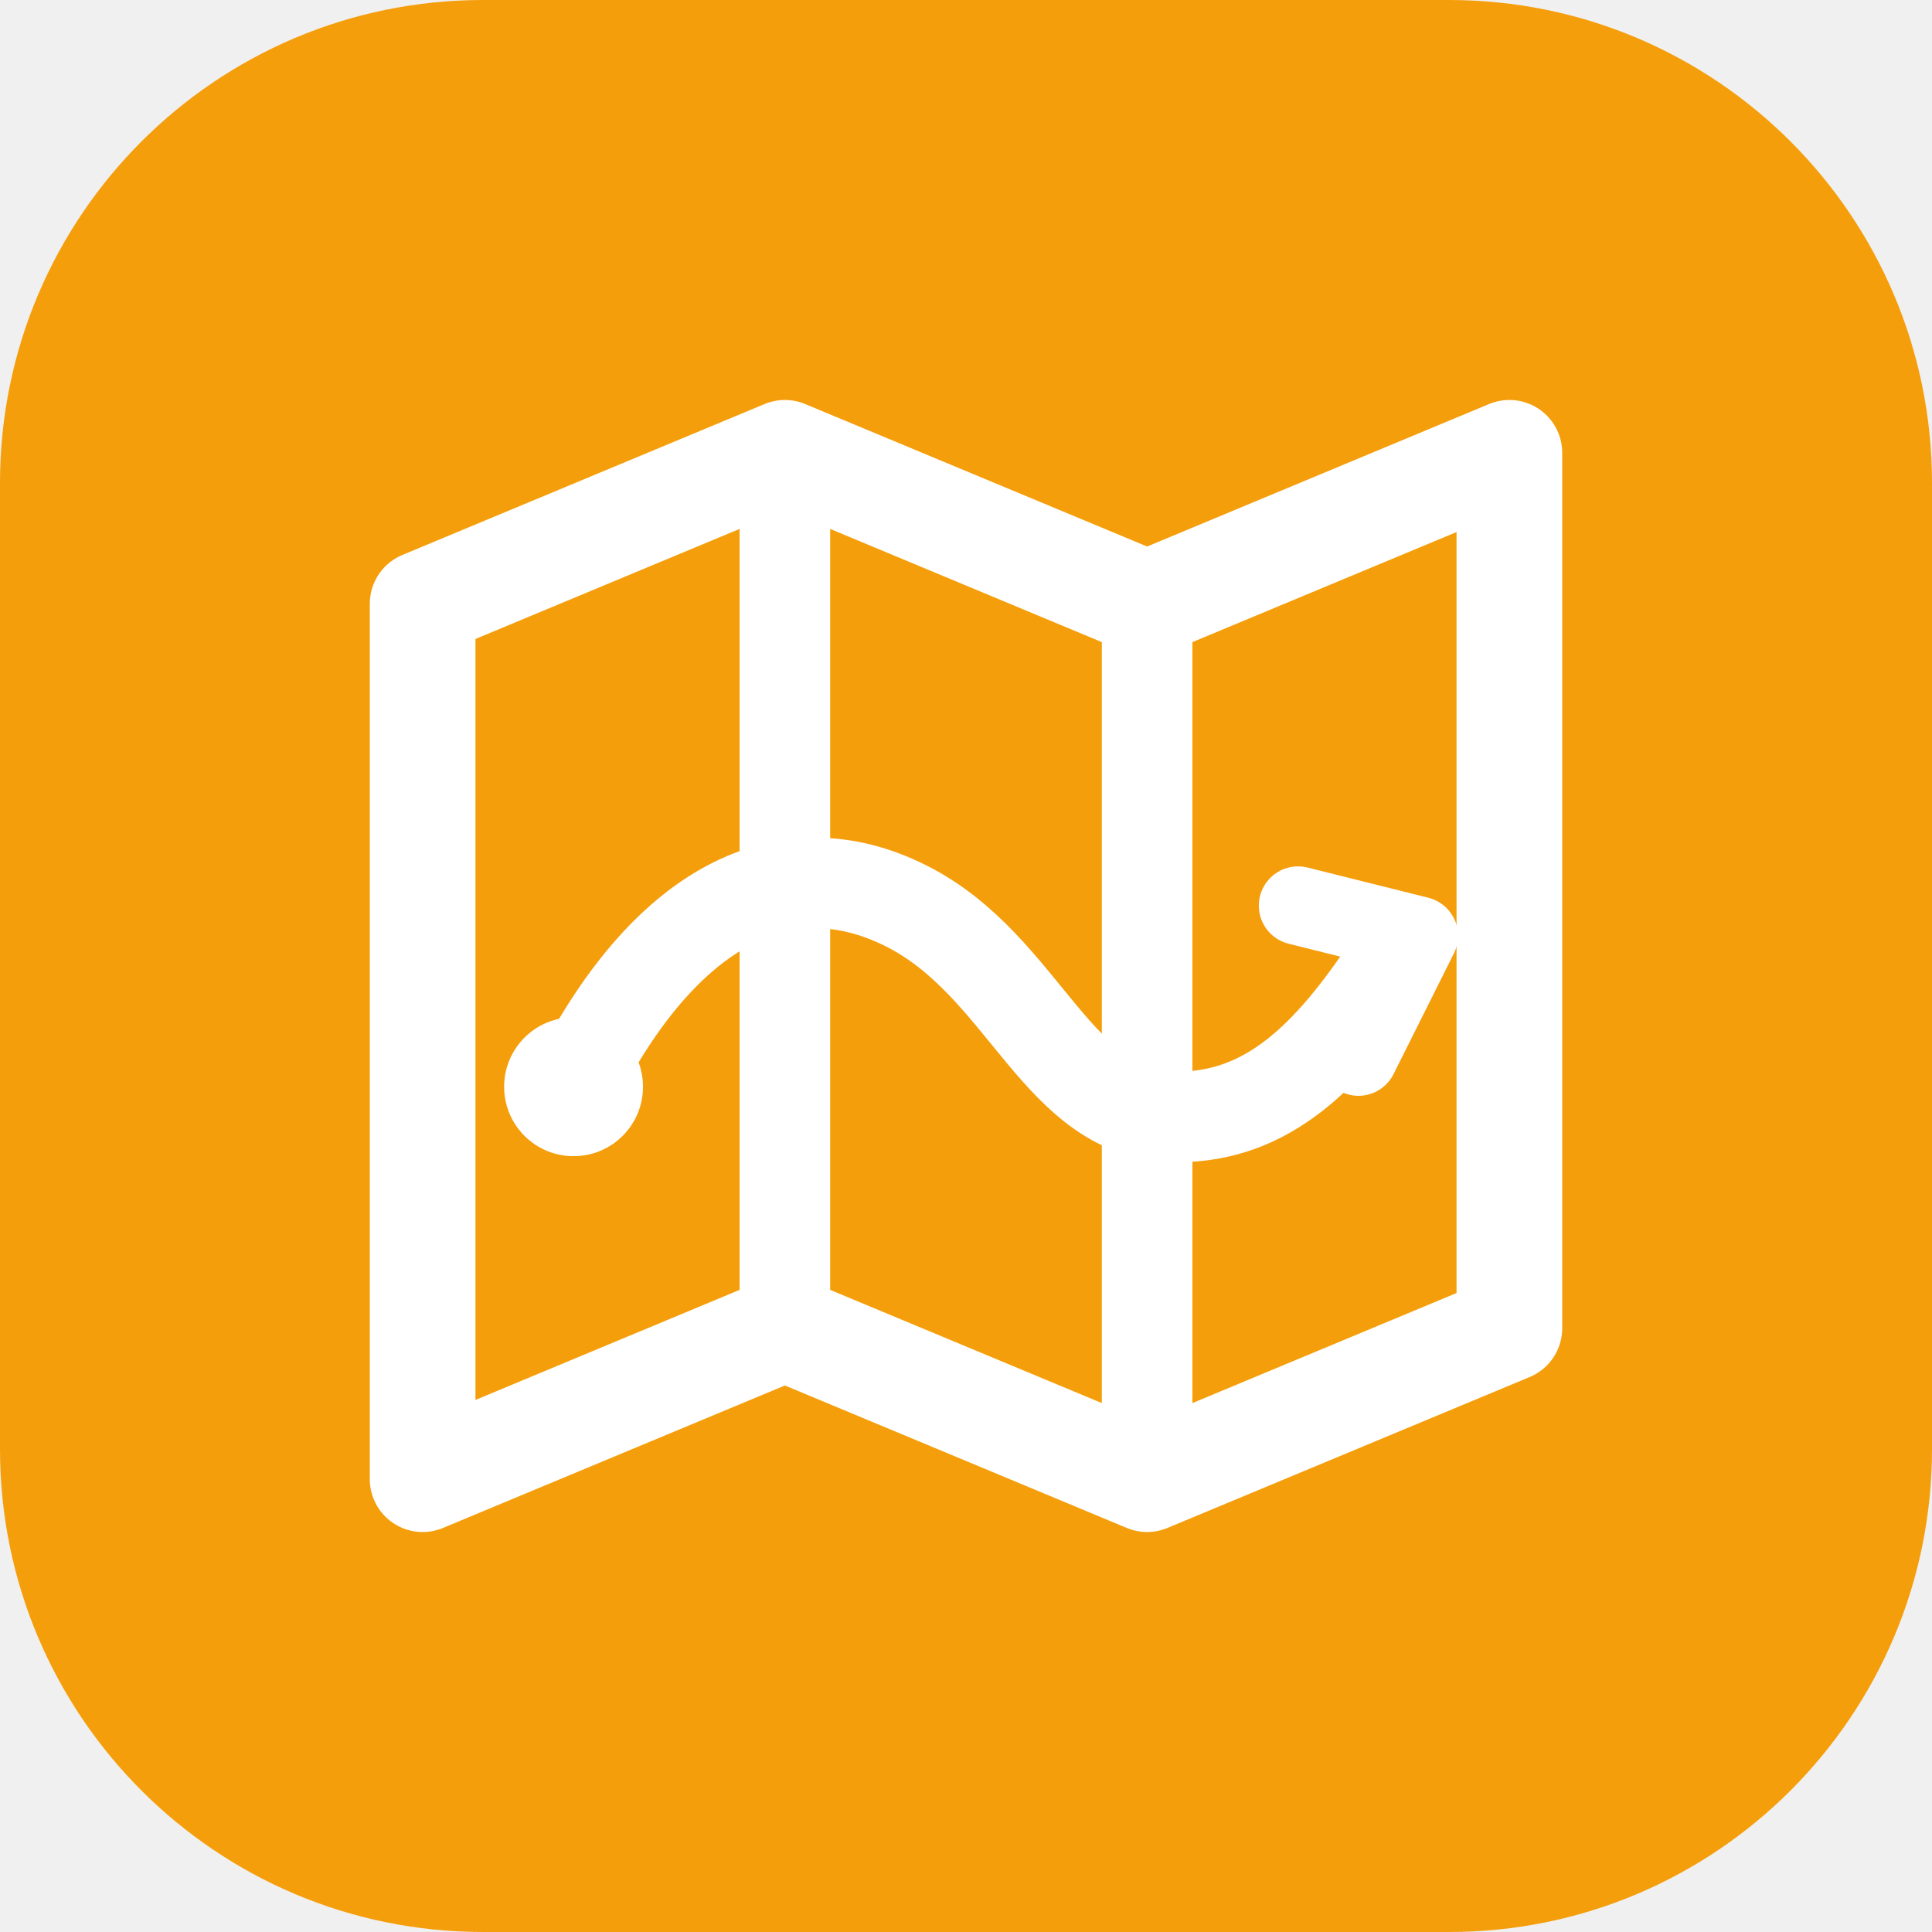
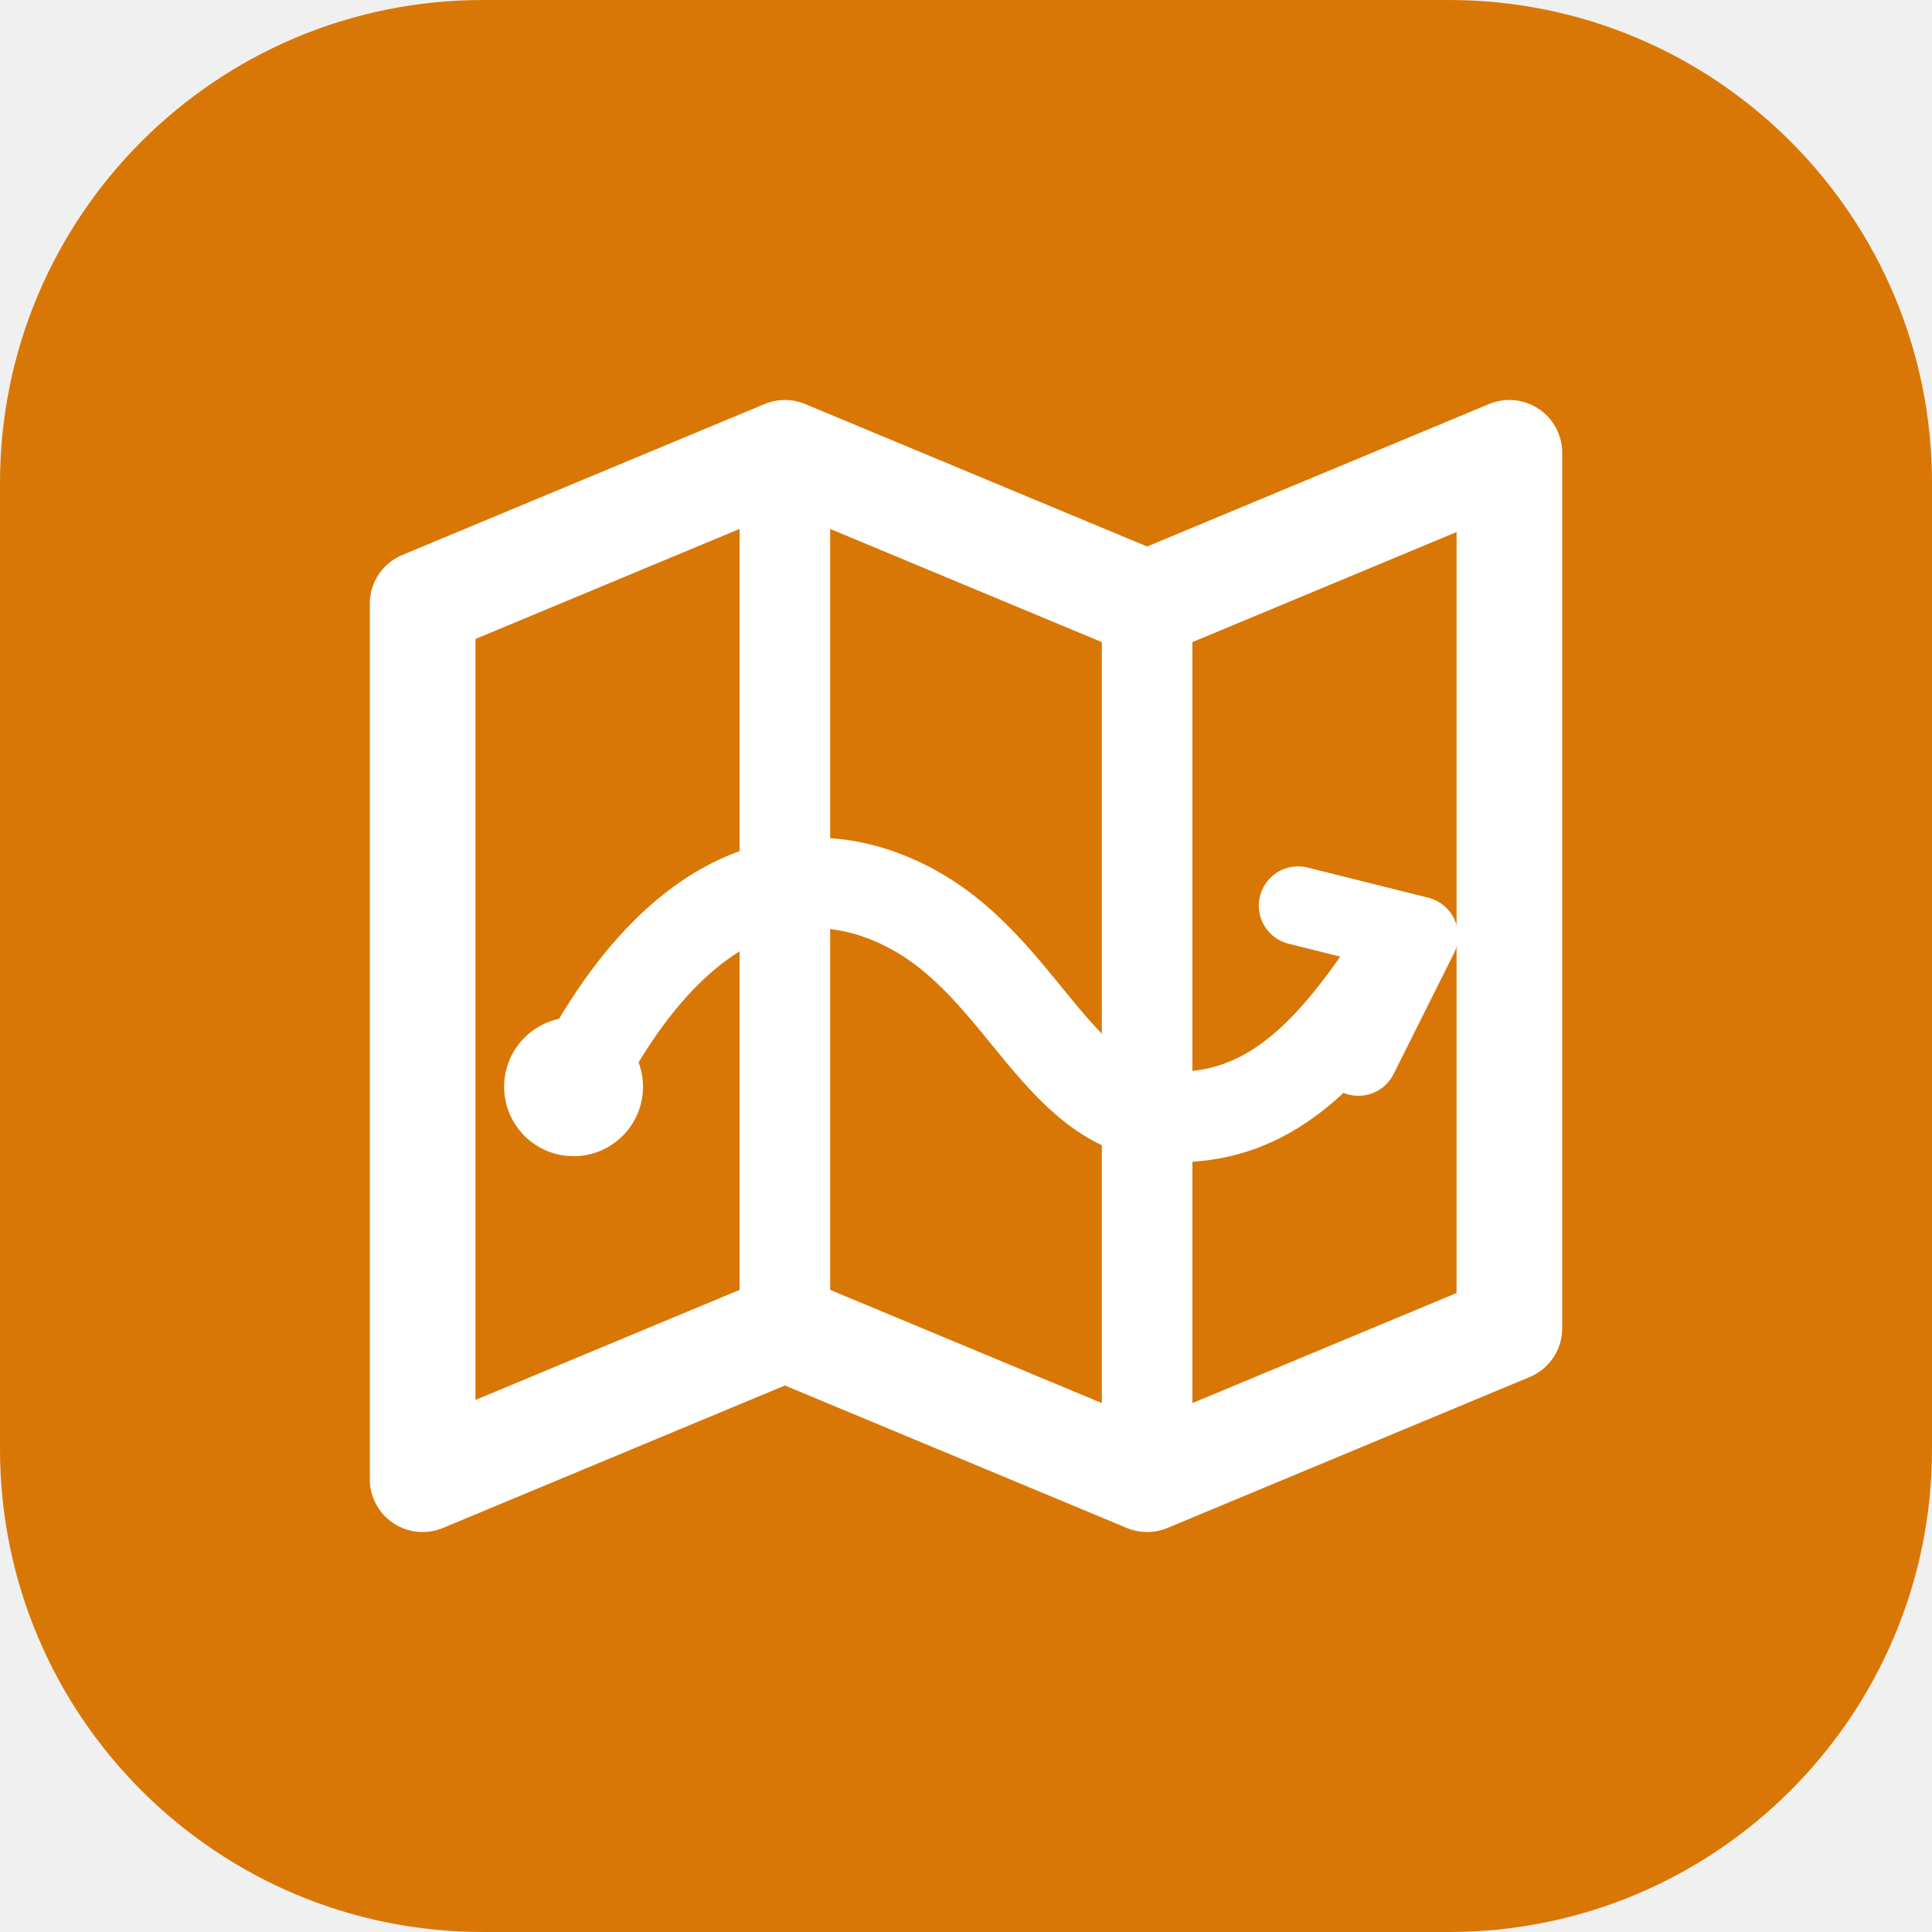
<svg xmlns="http://www.w3.org/2000/svg" viewBox="0 0 64 64" role="img" aria-labelledby="title">
  <defs>
    <linearGradient id="g" x1="8" y1="6" x2="56" y2="58">
-       <stop stop-color="#F59E0B" />
-       <stop offset="1" stop-color="#F43F5E" />
+       <stop stop-color="#D97706" />
+       <stop offset="1" stop-color="#E11D48" />
    </linearGradient>
  </defs>
  <rect width="64" height="64" rx="16" fill="url(#g)" />
  <path d="M14 20l12-5 12 5 12-5v29l-12 5-12-5-12 5V20Z" fill="none" stroke="#fff" stroke-width="3.5" stroke-linejoin="round" />
  <path d="M26 15v29M38 20v29" fill="none" stroke="#fff" stroke-width="3" stroke-linejoin="round" />
  <path d="M19 36c3-6 7-8 11-6 4 2 5 7 9 7 3 0 5-2 7-5" fill="none" stroke="#fff" stroke-width="3" stroke-linecap="round" />
  <circle cx="19" cy="36" r="2.3" fill="#fff" />
  <path d="m43 30 4 1-2 4" fill="none" stroke="#fff" stroke-width="2.6" stroke-linecap="round" stroke-linejoin="round" />
</svg>
